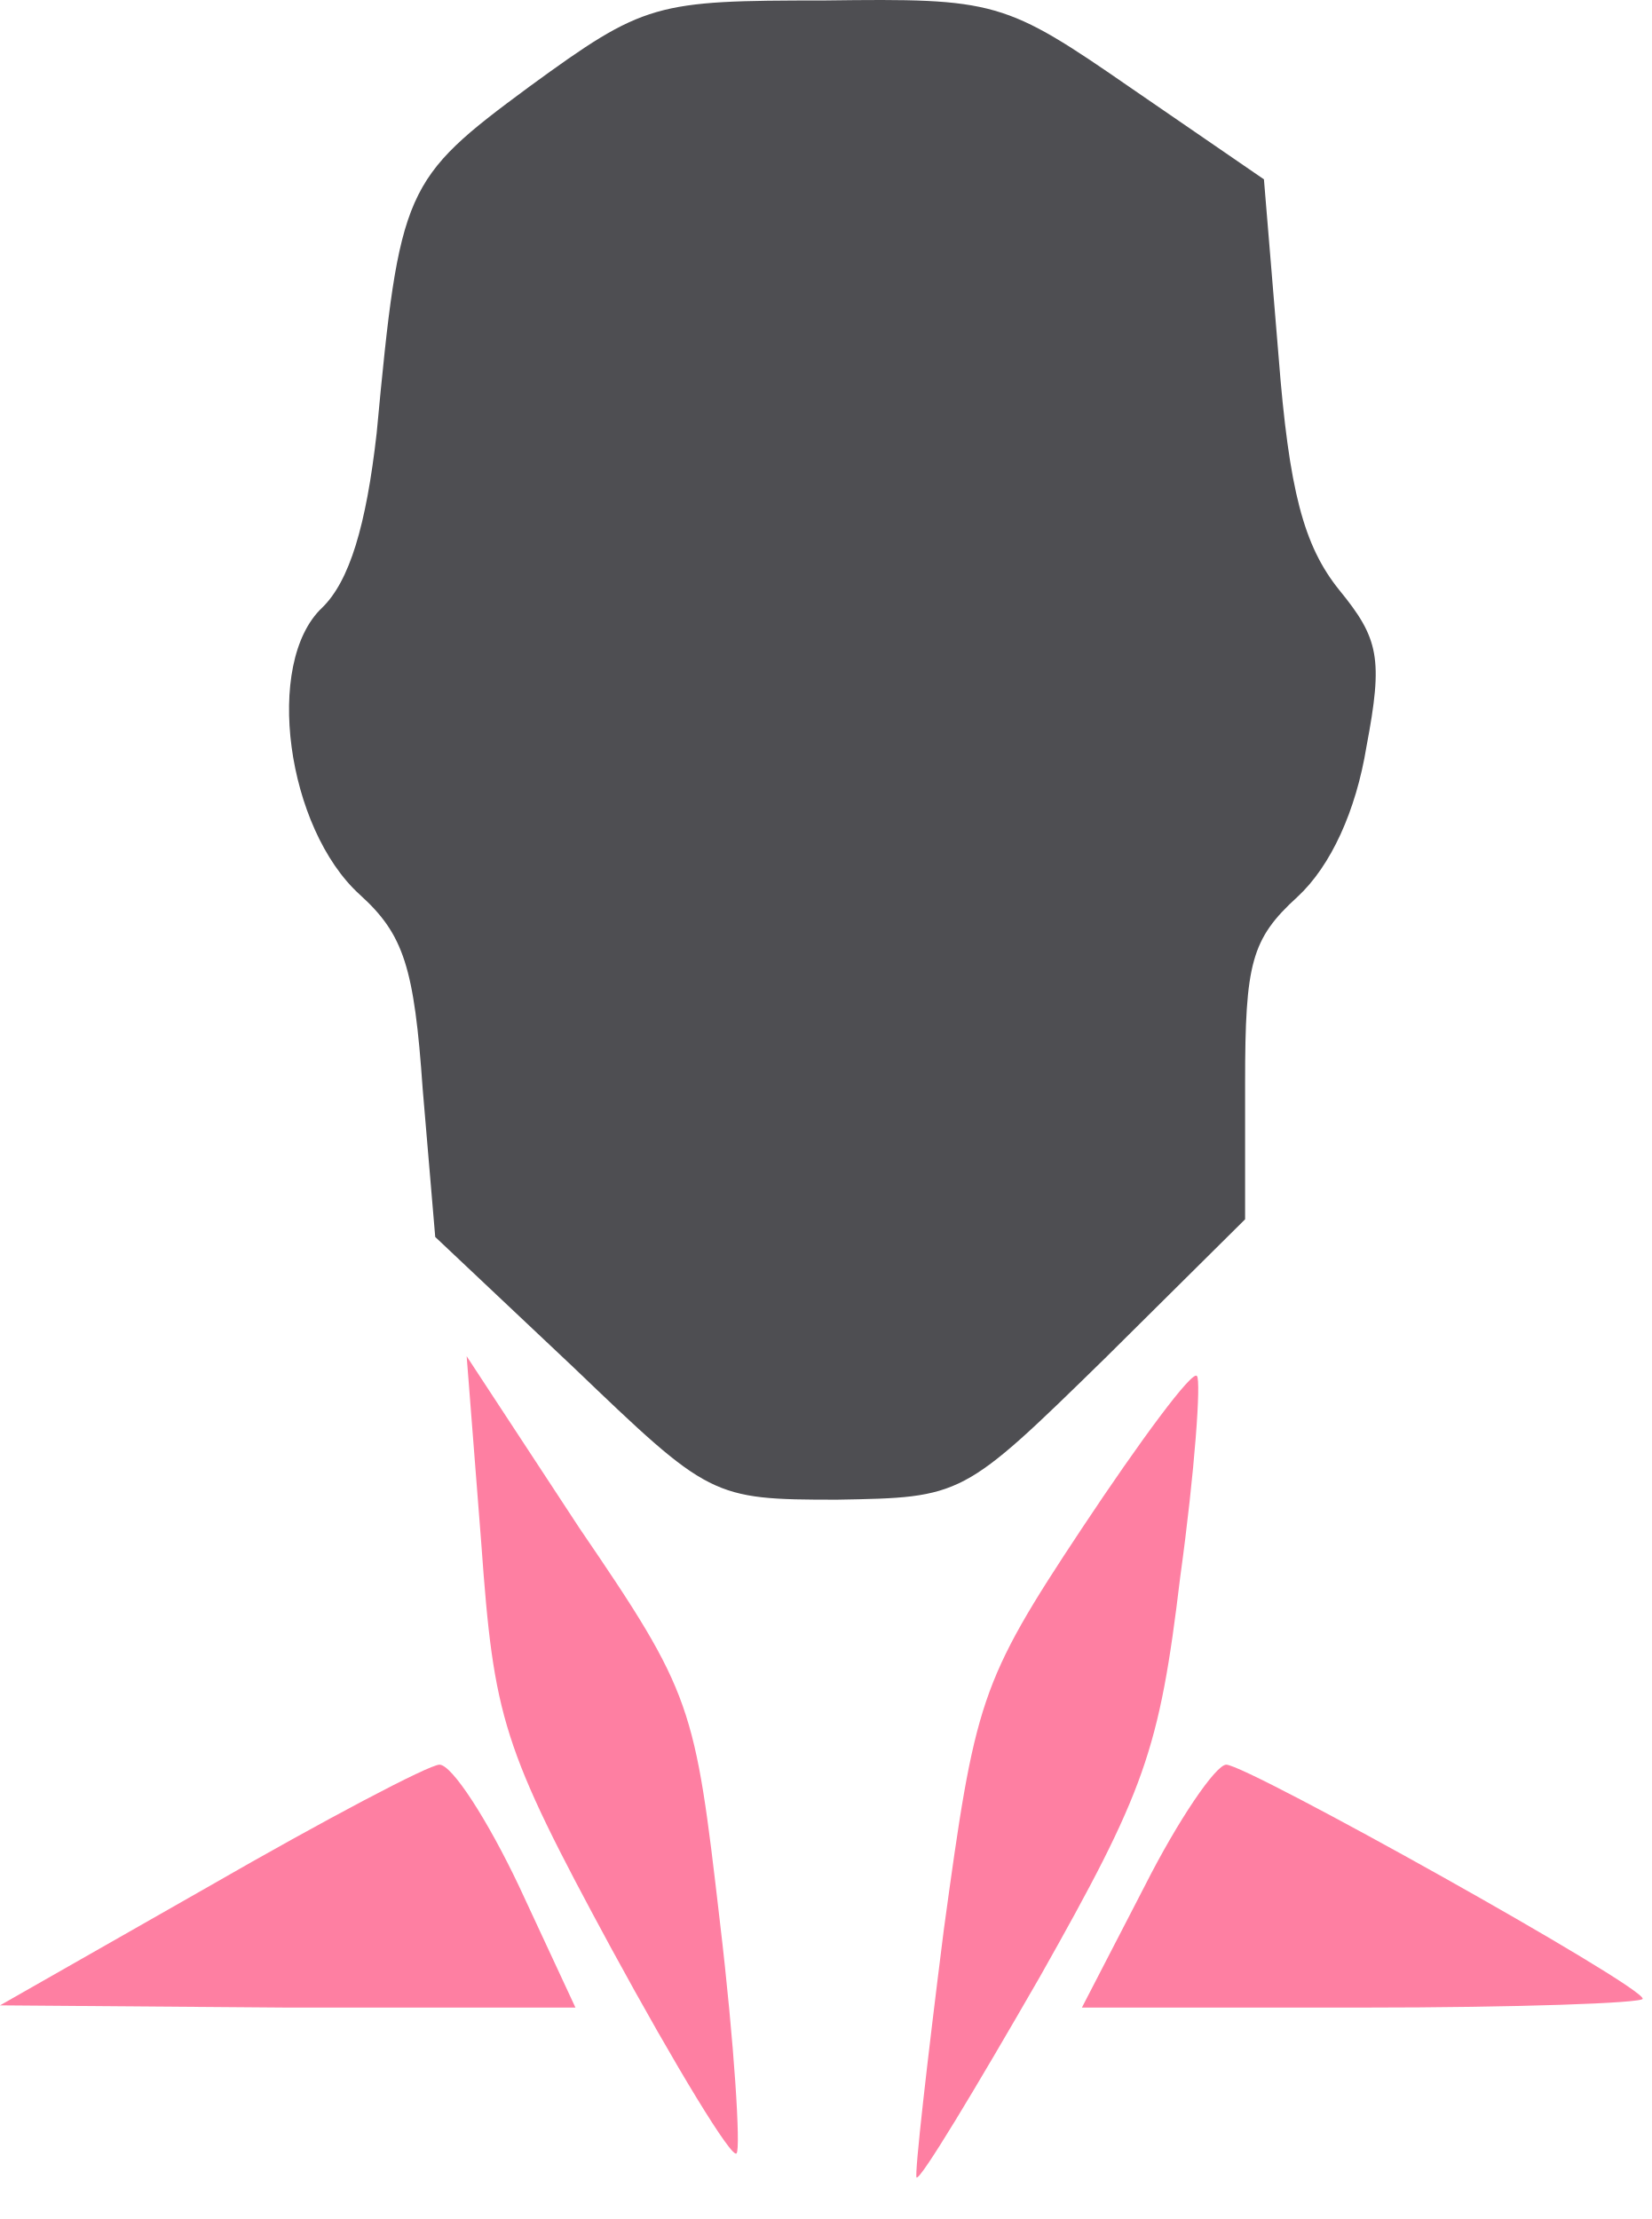
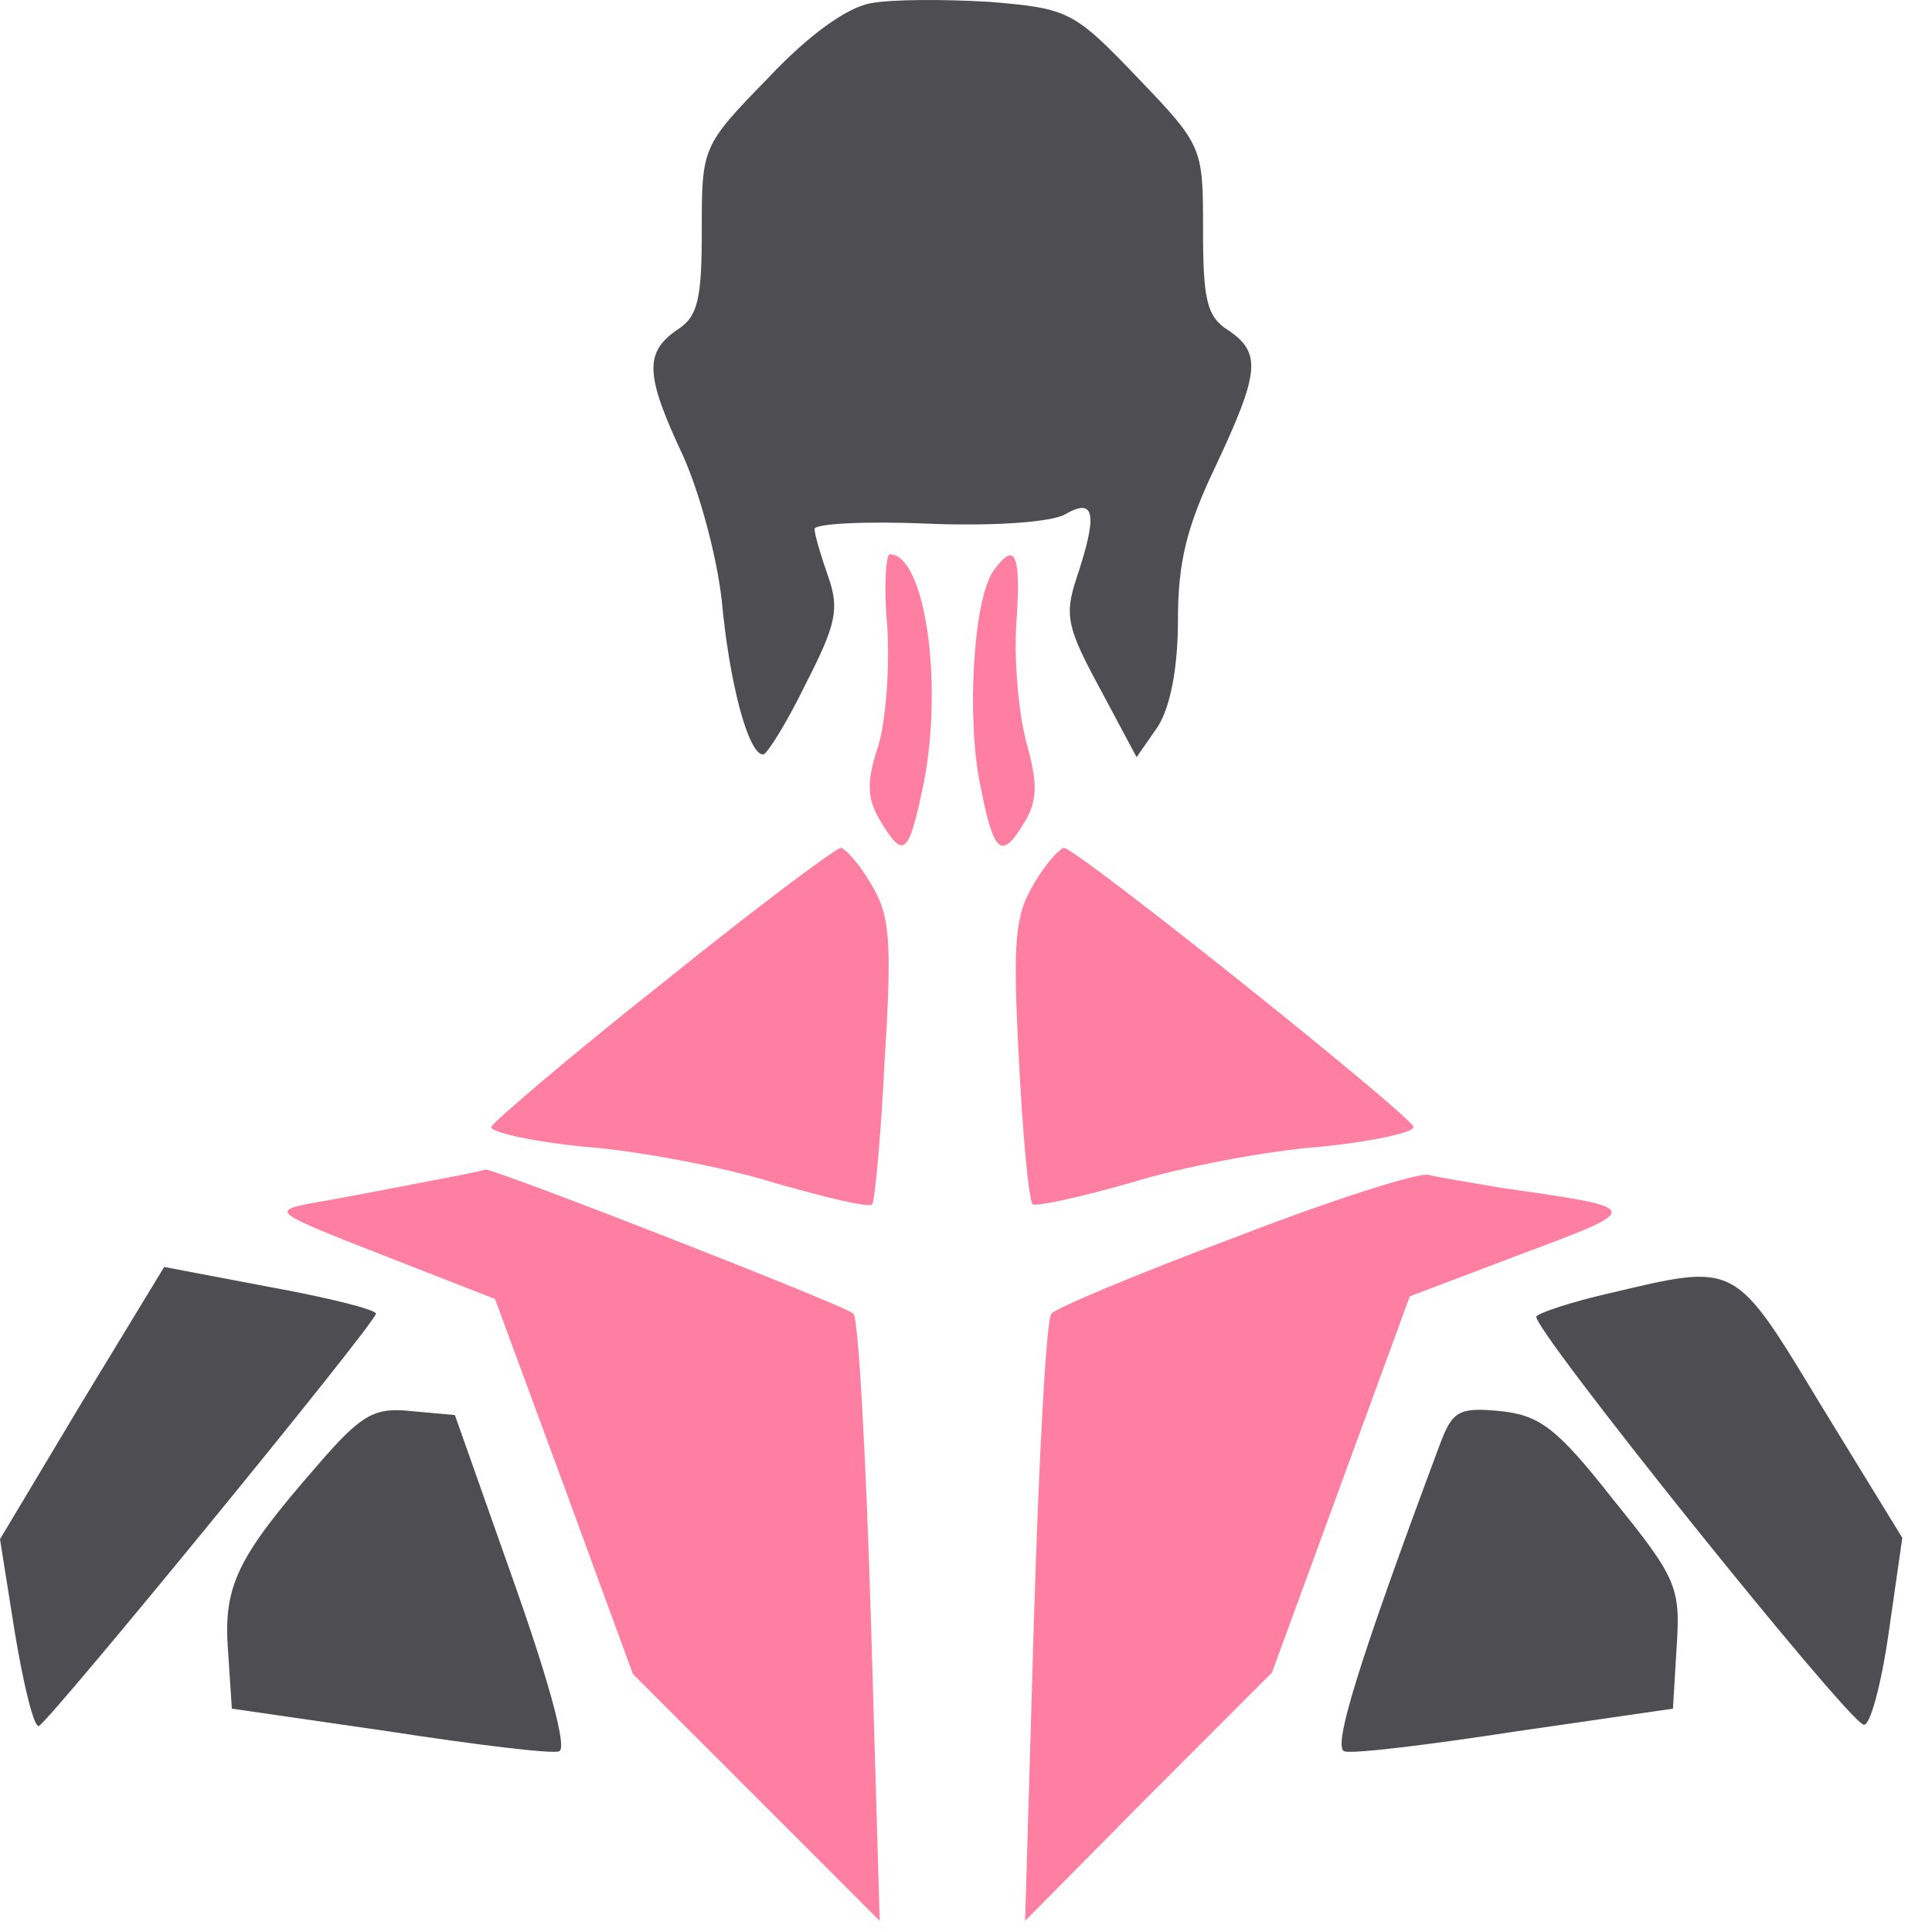
- <svg xmlns="http://www.w3.org/2000/svg" width="100%" height="100%" viewBox="0 0 32 43" version="1.1" xml:space="preserve" style="fill-rule:evenodd;clip-rule:evenodd;stroke-linejoin:round;stroke-miterlimit:2;">
-   <g transform="matrix(1,0,0,1,-5.9e-05,3.15862e-05)">
-     <g transform="matrix(1,0,0,1,-41.5046,-1.475)">
-       <g id="front">
-         <g transform="matrix(1,0,0,1,0.498659,1.475)">
-           <path d="M51.264,1.678C48.831,3.475 48.75,3.646 48.304,8.395C48.101,10.192 47.776,11.262 47.249,11.775C46.114,12.845 46.56,16.054 47.979,17.338C48.831,18.108 49.033,18.75 49.196,21.103L49.439,23.97L52.115,26.494C54.751,29.019 54.791,29.061 57.224,29.061C59.657,29.019 59.657,29.019 62.414,26.323L65.131,23.628L65.131,20.975C65.131,18.664 65.252,18.194 66.144,17.381C66.793,16.782 67.28,15.712 67.482,14.471C67.807,12.76 67.726,12.375 66.955,11.433C66.266,10.577 65.982,9.508 65.779,6.898L65.496,3.475L62.941,1.72C60.468,0.009 60.306,-0.034 56.981,0.009C53.696,0.009 53.494,0.052 51.264,1.678Z" style="fill:rgb(78,78,82);fill-rule:nonzero;" />
-         </g>
-         <g transform="matrix(1,0,0,1,0.498659,1.475)">
-           <path d="M50.332,29.917C50.575,33.298 50.737,33.854 52.846,37.748C54.103,40.058 55.197,41.855 55.278,41.727C55.359,41.641 55.238,39.63 54.954,37.234C54.468,33.041 54.427,32.827 52.237,29.618L50.048,26.281L50.332,29.917Z" style="fill:rgb(254,127,162);fill-rule:nonzero;" />
-         </g>
-         <g transform="matrix(1,0,0,1,0.498659,1.475)">
-           <path d="M61.968,29.618C59.982,32.613 59.901,32.955 59.292,37.405C58.968,39.972 58.725,42.111 58.765,42.197C58.846,42.24 59.901,40.486 61.157,38.303C63.185,34.709 63.469,33.939 63.874,30.559C64.158,28.505 64.28,26.751 64.198,26.665C64.117,26.537 63.104,27.906 61.968,29.618Z" style="fill:rgb(254,127,162);fill-rule:nonzero;" />
-         </g>
-         <g transform="matrix(1,0,0,1,0.498659,1.475)">
-           <path d="M45.061,36.55L41.006,38.86L46.561,38.903L52.156,38.903L51.062,36.55C50.453,35.266 49.764,34.196 49.521,34.196C49.318,34.196 47.291,35.266 45.061,36.55Z" style="fill:rgb(254,127,162);fill-rule:nonzero;" />
-         </g>
-         <g transform="matrix(1,0,0,1,0.498659,1.475)">
-           <path d="M63.185,36.55L61.969,38.903L67.402,38.903C70.403,38.903 72.835,38.817 72.835,38.732C72.835,38.475 65.172,34.196 64.766,34.196C64.564,34.196 63.834,35.266 63.185,36.55Z" style="fill:rgb(254,127,162);fill-rule:nonzero;" />
-         </g>
+ <svg xmlns="http://www.w3.org/2000/svg" width="100%" height="100%" viewBox="0 0 62 62" version="1.1" xml:space="preserve" style="fill-rule:evenodd;clip-rule:evenodd;stroke-linejoin:round;stroke-miterlimit:2;">
+   <g transform="matrix(1,0,0,1,2.5e-05,-3.29272e-06)">
+     <g transform="matrix(1,0,0,1,-26.9519,-1.47407)">
+       <g transform="matrix(1,0,0,1,0.499875,1.47401)">
+         <path d="M54.402,0.103C53.638,0.231 52.391,1.13 51.104,2.501C48.973,4.685 48.973,4.728 48.973,7.383C48.973,9.61 48.852,10.166 48.168,10.595C47.123,11.323 47.163,12.051 48.369,14.62C48.892,15.776 49.455,17.832 49.616,19.288C49.857,21.9 50.461,24.213 50.943,24.213C51.064,24.213 51.707,23.185 52.31,21.943C53.276,20.059 53.396,19.545 53.034,18.517C52.793,17.832 52.592,17.147 52.592,16.976C52.592,16.804 54.241,16.719 56.211,16.804C58.303,16.89 60.193,16.761 60.635,16.504C61.6,15.948 61.681,16.504 60.997,18.56C60.595,19.759 60.715,20.187 61.761,22.115L62.927,24.299L63.611,23.314C64.013,22.671 64.254,21.429 64.254,19.888C64.254,18.046 64.536,16.89 65.461,14.963C66.868,11.965 66.949,11.323 65.863,10.595C65.179,10.166 65.059,9.61 65.059,7.383C65.059,4.728 65.059,4.685 62.967,2.501C60.916,0.359 60.756,0.274 58.222,0.06C56.774,-0.026 55.085,-0.026 54.402,0.103Z" style="fill:rgb(78,78,82);fill-rule:nonzero;" />
+       </g>
+     </g>
+     <g transform="matrix(1,0,0,1,-26.9519,-1.47407)">
+       <g transform="matrix(1,0,0,1,0.499875,1.47401)">
+         <path d="M54.925,20.101C55.006,21.386 54.885,23.099 54.644,23.913C54.241,25.112 54.282,25.626 54.684,26.311C55.448,27.596 55.609,27.467 56.091,25.155C56.735,21.9 56.132,17.789 55.006,17.789C54.885,17.789 54.804,18.817 54.925,20.101Z" style="fill:rgb(254,127,162);fill-rule:nonzero;" />
+       </g>
+     </g>
+     <g transform="matrix(1,0,0,1,-26.9519,-1.47407)">
+       <g transform="matrix(1,0,0,1,0.499875,1.47401)">
+         <path d="M58.344,18.303C57.7,19.159 57.459,22.971 57.901,25.155C58.344,27.424 58.585,27.639 59.349,26.354C59.751,25.669 59.751,25.112 59.389,23.827C59.148,22.928 58.987,21.215 59.067,20.016C59.228,17.746 59.027,17.36 58.344,18.303Z" style="fill:rgb(254,127,162);fill-rule:nonzero;" />
+       </g>
+     </g>
+     <g transform="matrix(1,0,0,1,-26.9519,-1.47407)">
+       <g transform="matrix(1,0,0,1,0.499875,1.47401)">
+         <path d="M47.726,31.536C44.75,33.891 42.297,35.99 42.217,36.161C42.176,36.332 43.504,36.632 45.233,36.803C46.922,36.932 49.657,37.446 51.305,37.96C52.954,38.431 54.362,38.773 54.442,38.645C54.523,38.559 54.724,36.461 54.844,33.977C55.086,30.123 55.005,29.352 54.402,28.367C54.04,27.725 53.557,27.211 53.437,27.211C53.276,27.211 50.702,29.138 47.726,31.536Z" style="fill:rgb(254,127,162);fill-rule:nonzero;" />
+       </g>
+     </g>
+     <g transform="matrix(1,0,0,1,-26.9519,-1.47407)">
+       <g transform="matrix(1,0,0,1,0.499875,1.47401)">
+         <path d="M59.63,28.367C59.027,29.352 58.946,30.166 59.148,33.977C59.268,36.418 59.469,38.516 59.59,38.645C59.67,38.731 61.078,38.431 62.727,37.96C64.376,37.446 67.11,36.932 68.799,36.803C70.528,36.632 71.856,36.332 71.815,36.161C71.654,35.733 60.997,27.211 60.595,27.211C60.475,27.211 59.992,27.725 59.63,28.367Z" style="fill:rgb(254,127,162);fill-rule:nonzero;" />
+       </g>
+     </g>
+     <g transform="matrix(1,0,0,1,-26.9519,-1.47407)">
+       <g transform="matrix(1,0,0,1,0.499875,1.47401)">
+         <path d="M39.924,37.96C38.839,38.174 37.27,38.474 36.506,38.602C35.139,38.859 35.219,38.902 38.718,40.272L42.337,41.685L44.549,47.681L46.761,53.719L50.702,57.659L54.683,61.642L54.402,52.006C54.241,46.739 54,42.285 53.839,42.157C53.598,41.9 42.176,37.446 42.016,37.531C41.975,37.574 41.051,37.746 39.924,37.96Z" style="fill:rgb(254,127,162);fill-rule:nonzero;" />
+       </g>
+     </g>
+     <g transform="matrix(1,0,0,1,-26.9519,-1.47407)">
+       <g transform="matrix(1,0,0,1,0.499875,1.47401)">
+         <path d="M66.065,39.716C62.968,40.872 60.314,41.985 60.193,42.157C60.032,42.285 59.791,46.739 59.63,52.049L59.349,61.642L63.29,57.659L67.271,53.676L71.695,41.6L75.314,40.229C79.215,38.773 79.215,38.773 74.711,38.131C73.705,37.96 72.62,37.788 72.298,37.703C71.976,37.617 69.161,38.516 66.065,39.716Z" style="fill:rgb(254,127,162);fill-rule:nonzero;" />
+       </g>
+     </g>
+     <g transform="matrix(1,0,0,1,-26.9519,-1.47407)">
+       <g transform="matrix(1,0,0,1,0.499875,1.47401)">
+         <path d="M29.066,45.026L26.452,49.394L26.935,52.435C27.216,54.105 27.538,55.432 27.699,55.389C28.061,55.218 38.476,42.499 38.517,42.157C38.517,42.028 36.989,41.643 35.098,41.3L31.72,40.658L29.066,45.026Z" style="fill:rgb(78,78,82);fill-rule:nonzero;" />
+       </g>
+     </g>
+     <g transform="matrix(1,0,0,1,-26.9519,-1.47407)">
+       <g transform="matrix(1,0,0,1,0.499875,1.47401)">
+         <path d="M78.048,41.514C76.922,41.771 75.877,42.114 75.756,42.242C75.515,42.499 85.649,55.132 86.252,55.346C86.453,55.432 86.815,54.105 87.057,52.434L87.499,49.351L84.925,45.154C82.07,40.443 82.231,40.529 78.048,41.514Z" style="fill:rgb(78,78,82);fill-rule:nonzero;" />
+       </g>
+     </g>
+     <g transform="matrix(1,0,0,1,-26.9519,-1.47407)">
+       <g transform="matrix(1,0,0,1,0.499875,1.47401)">
+         <path d="M36.627,47.038C34.053,49.993 33.611,50.893 33.771,52.991L33.892,54.833L38.919,55.561C41.694,55.989 44.147,56.289 44.388,56.203C44.67,56.16 44.107,54.062 42.941,50.764L41.05,45.411L39.643,45.283C38.436,45.154 38.034,45.411 36.627,47.038Z" style="fill:rgb(78,78,82);fill-rule:nonzero;" />
+       </g>
+     </g>
+     <g transform="matrix(1,0,0,1,-26.9519,-1.47407)">
+       <g transform="matrix(1,0,0,1,0.499875,1.47401)">
+         <path d="M72.659,46.353C70.005,53.462 69.201,56.117 69.603,56.203C69.884,56.289 72.337,55.989 75.112,55.561L80.139,54.833L80.26,52.82C80.38,50.935 80.26,50.636 78.209,48.109C76.399,45.796 75.836,45.411 74.589,45.283C73.262,45.154 73.061,45.283 72.659,46.353Z" style="fill:rgb(78,78,82);fill-rule:nonzero;" />
      </g>
    </g>
  </g>
</svg>
